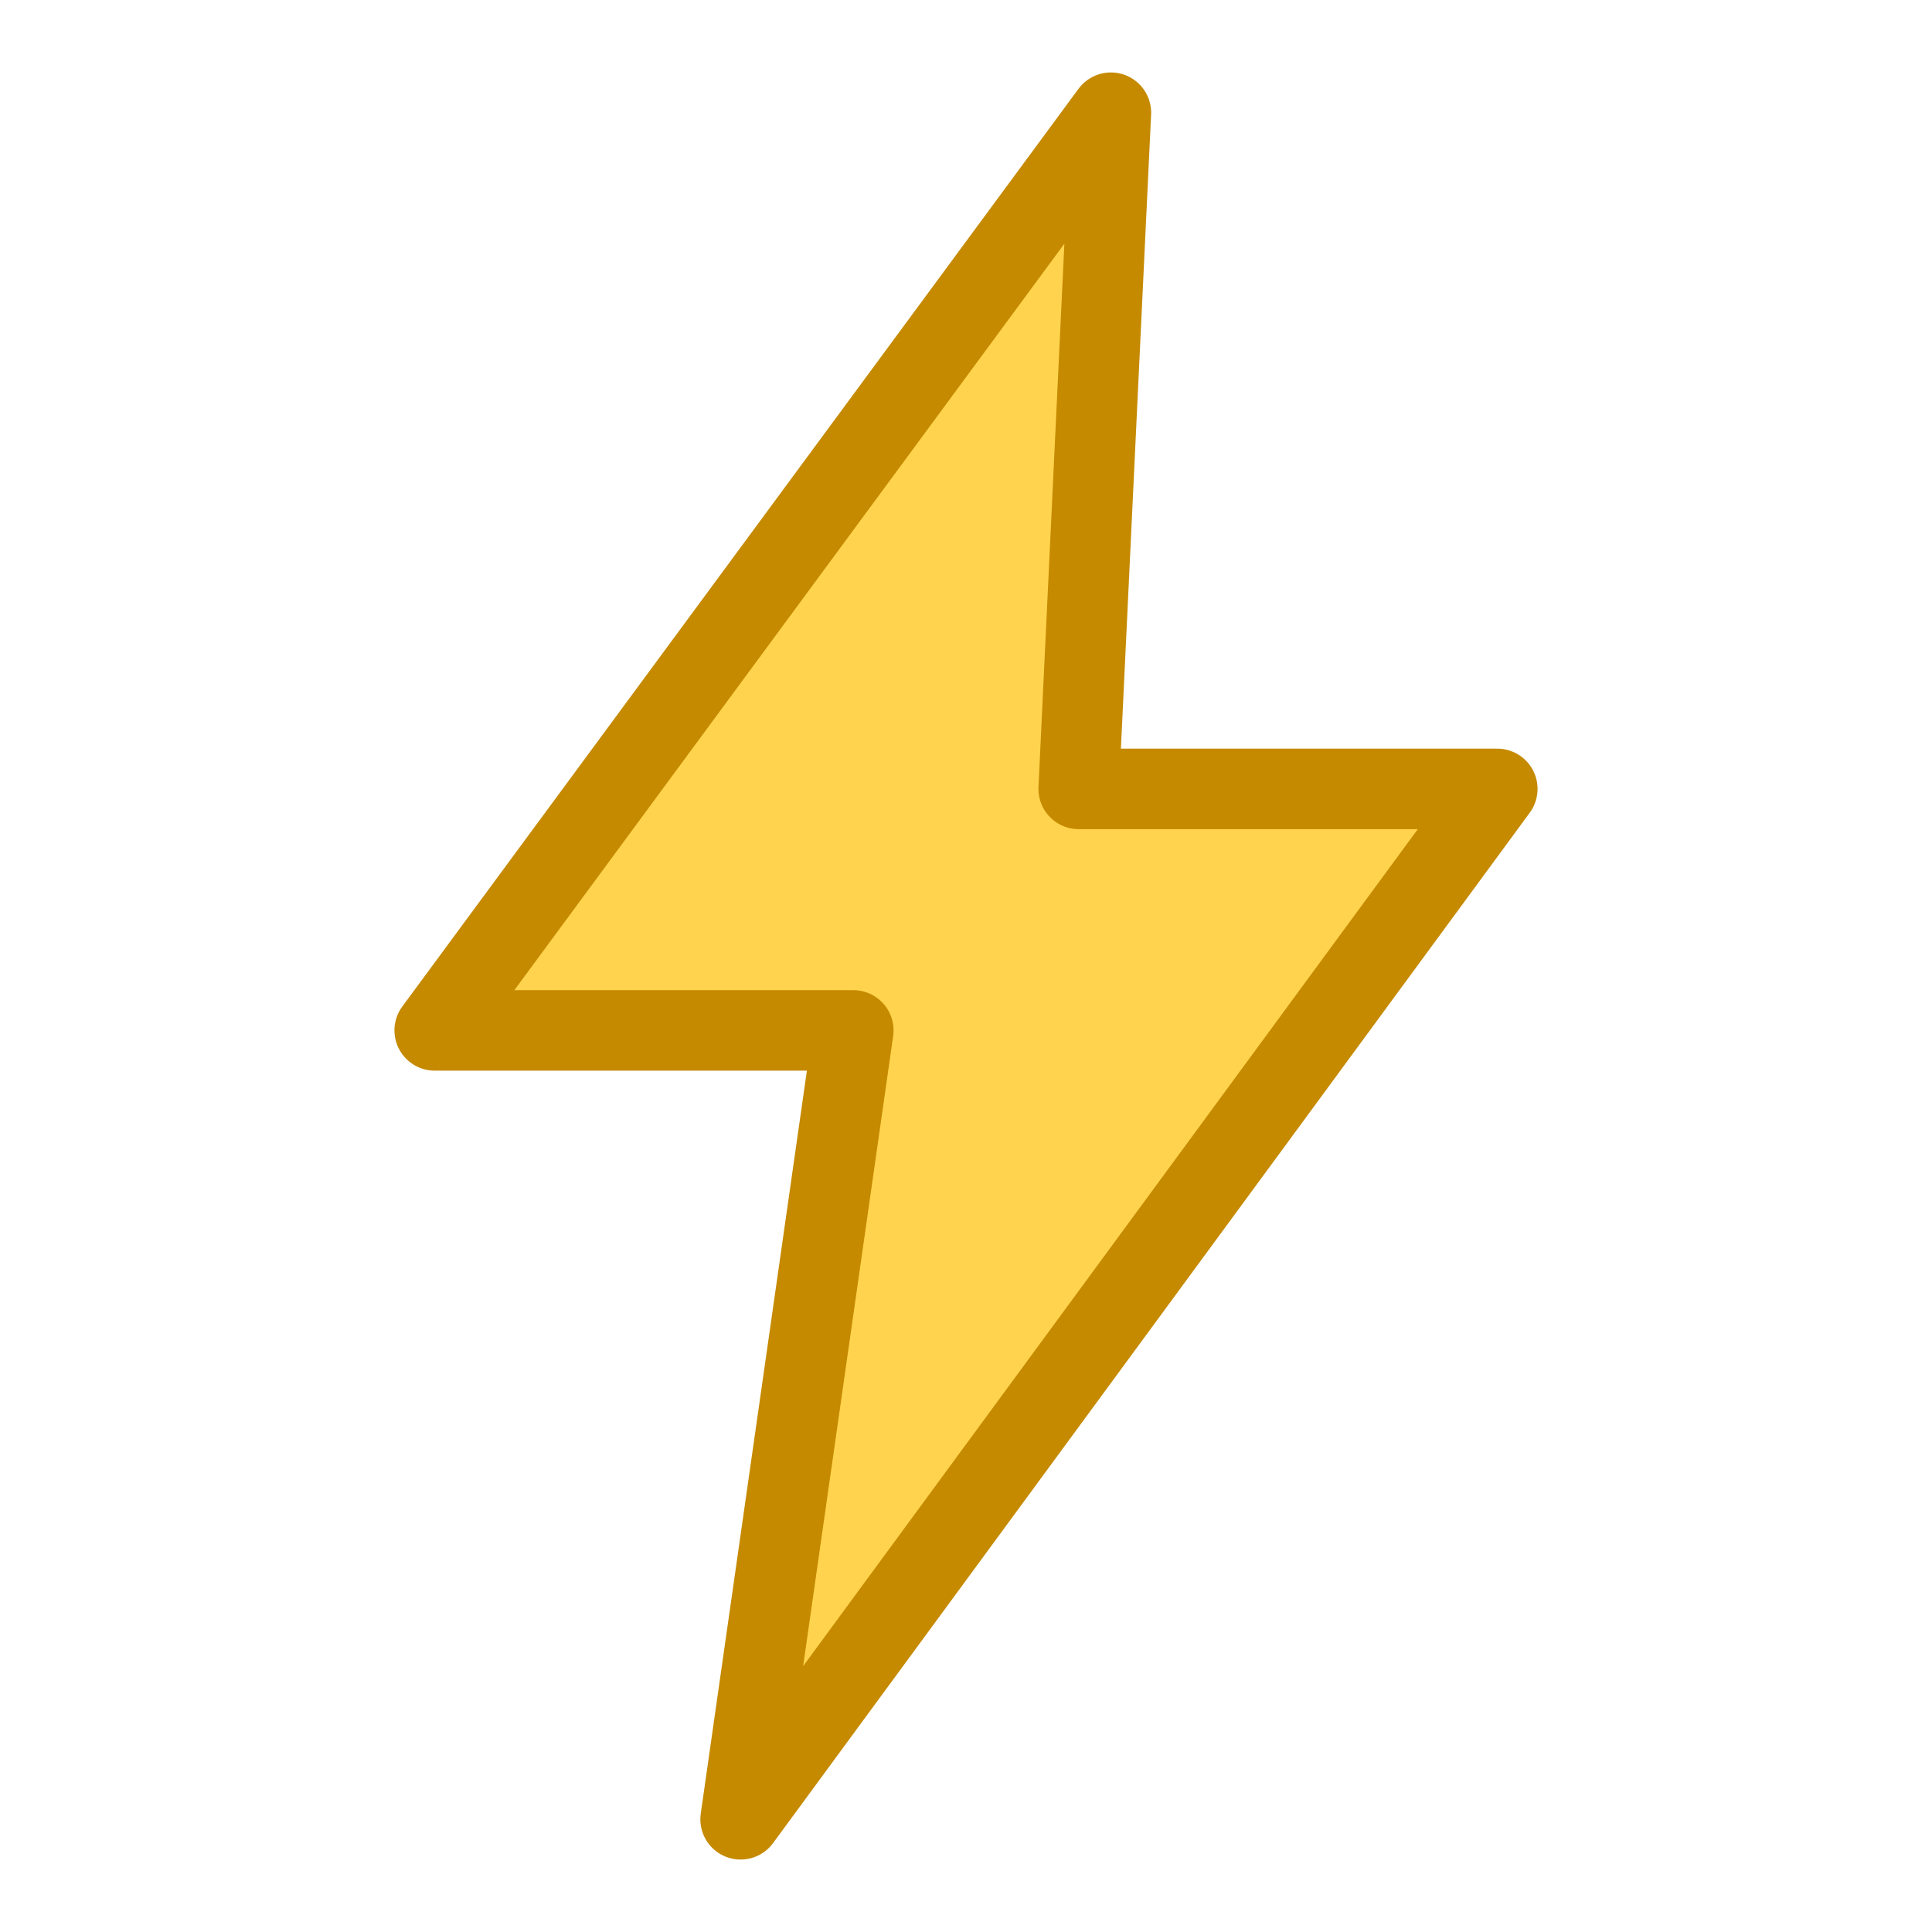
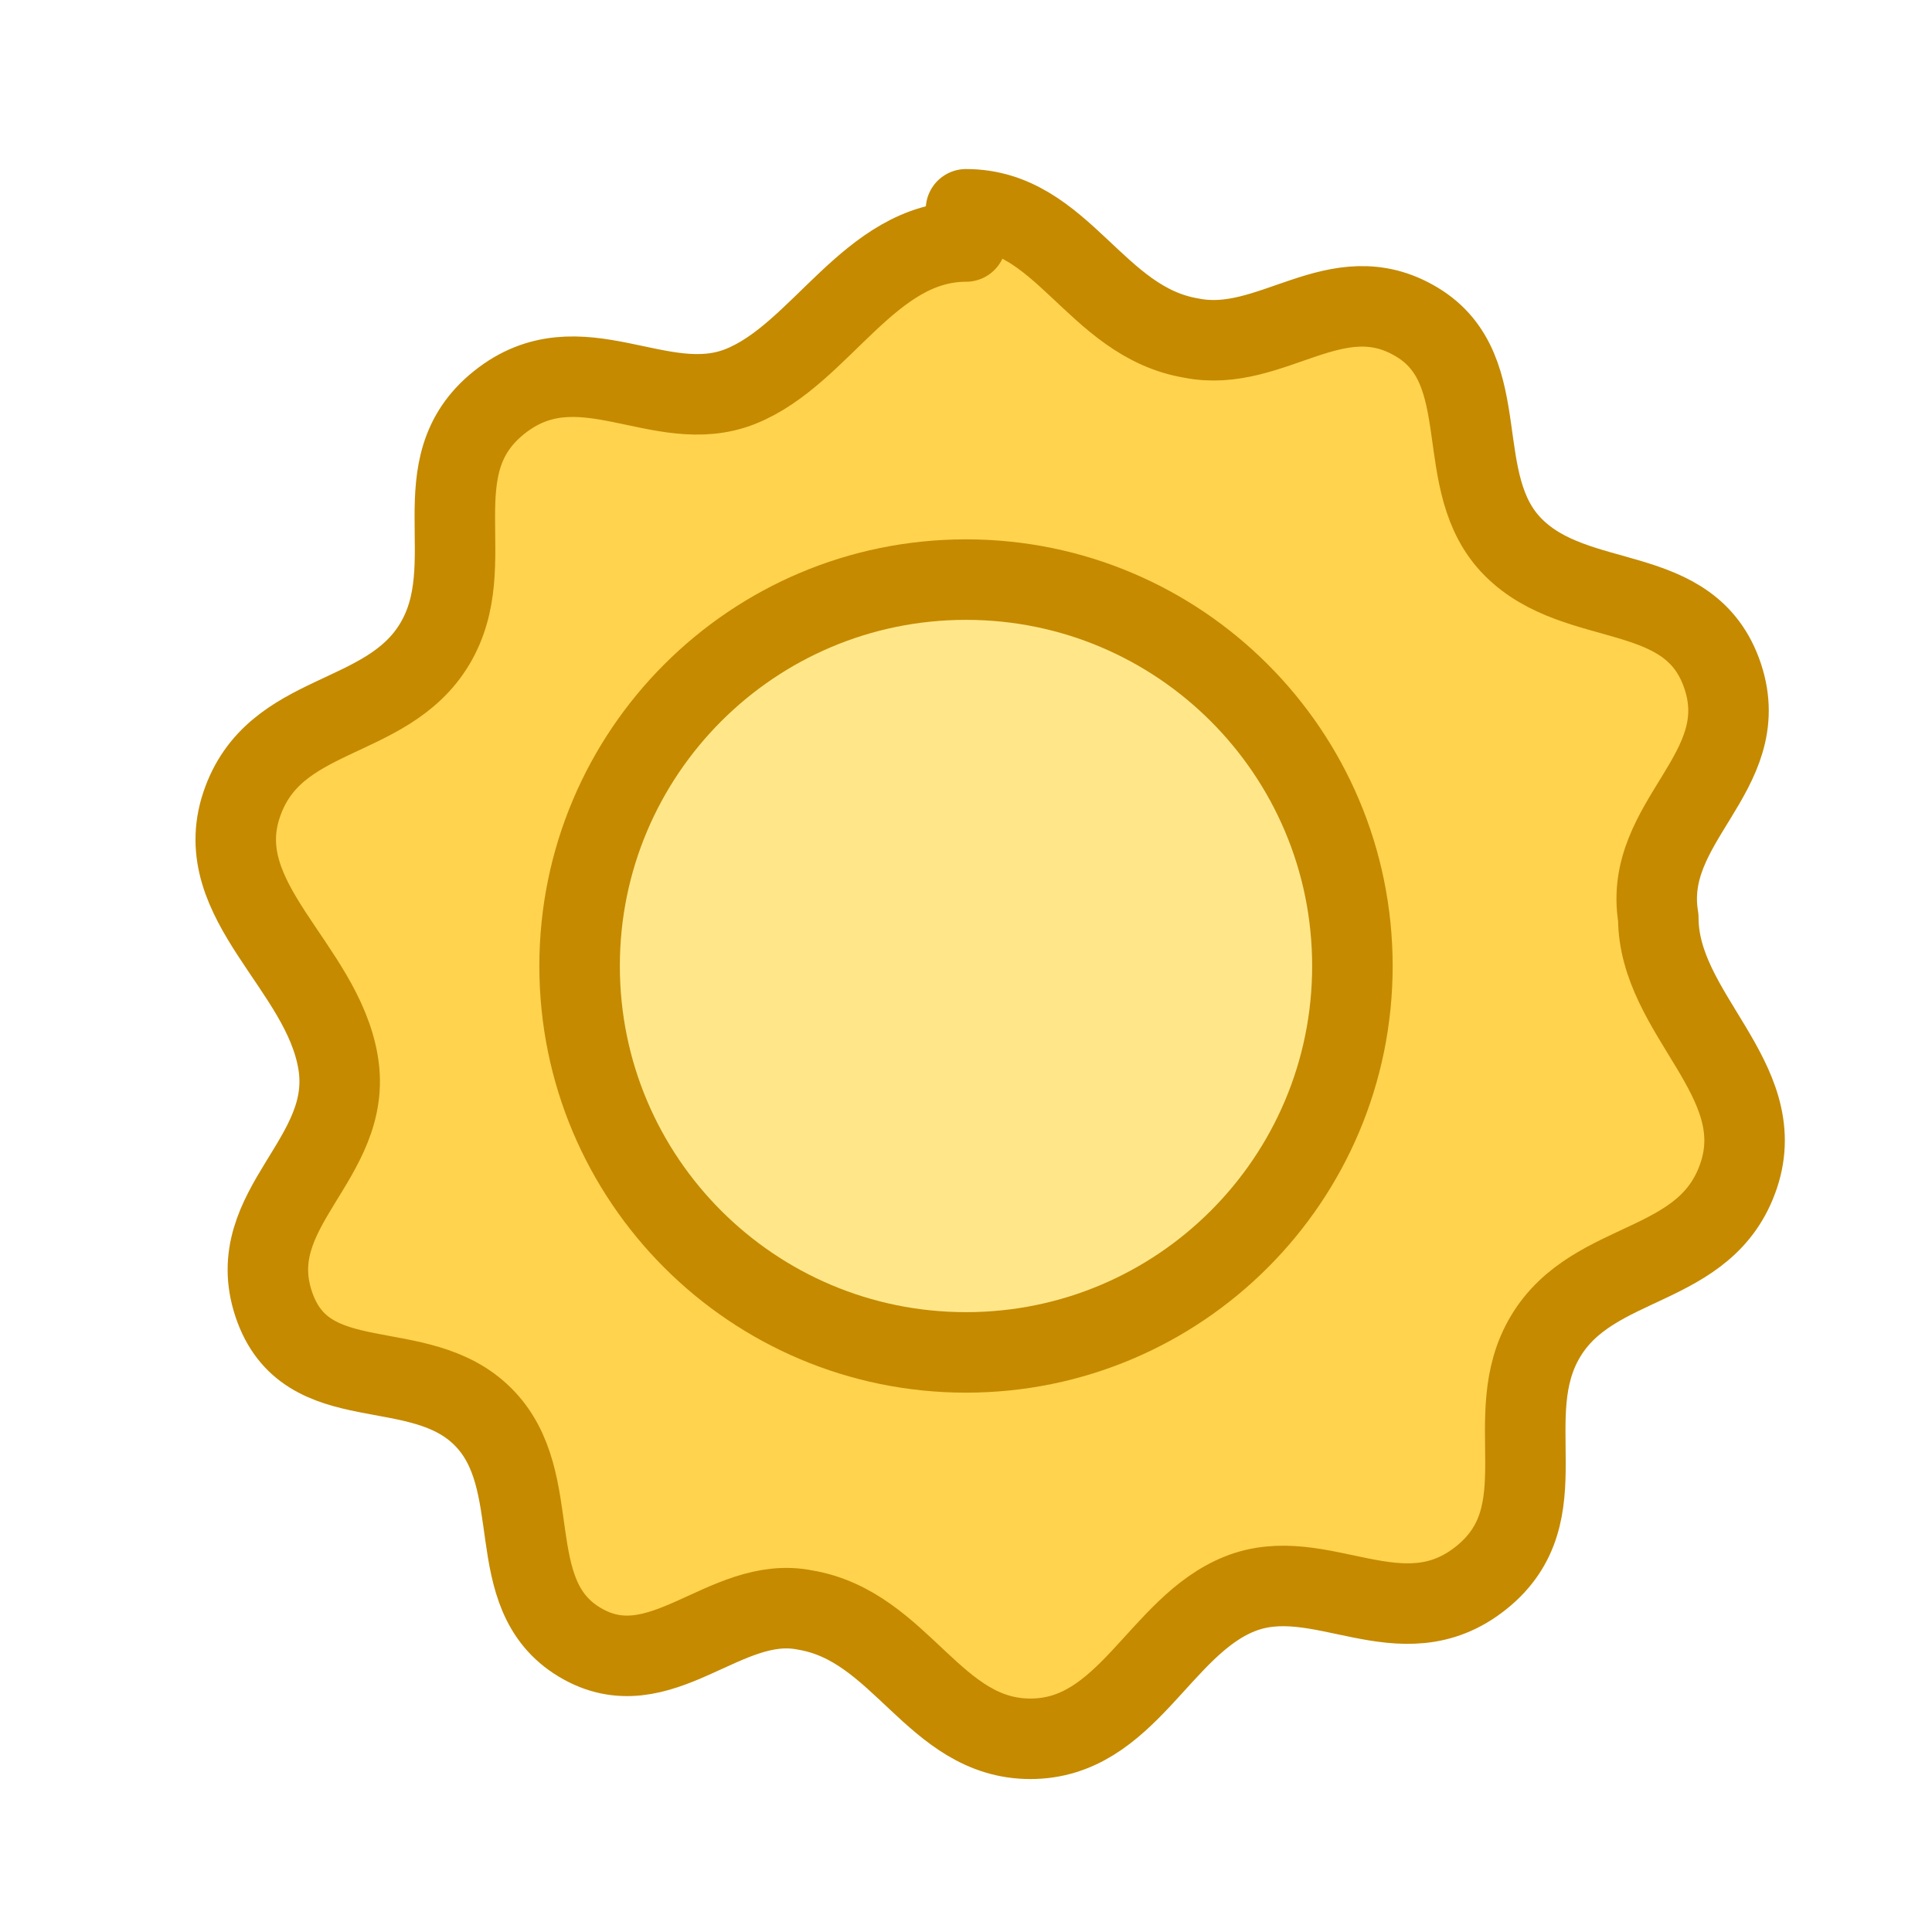
<svg xmlns="http://www.w3.org/2000/svg" viewBox="0 0 120 120" role="img" aria-labelledby="title">
-   <path d="M69 7 27 64h26l-7 49 47-64H67Z" fill="#FFD34E" stroke="#C58A00" stroke-linecap="round" stroke-linejoin="round" stroke-width="5" />
+   <path d="M60 13c6 0 8 7 14 8 5 1 9-4 14-1 5 3 2 10 6 14 4 4 11 2 13 8 2 6-5 9-4 15 0 6 7 10 5 16-2 6-9 5-12 10-3 5 1 11-4 15-5 4-10-1-15 1-5 2-7 9-13 9s-8-7-14-8c-5-1-9 5-14 2-5-3-2-10-6-14-4-4-11-1-13-7-2-6 5-9 4-15-1-6-8-10-6-16 2-6 9-5 12-10 3-5-1-11 4-15 5-4 10 1 15-1 5-2 8-9 14-9Z" fill="#FFD34E" stroke="#C58A00" stroke-linecap="round" stroke-linejoin="round" stroke-width="5" />
+   <circle cx="60" cy="60" r="24" fill="#FFE789" stroke="#C58A00" stroke-width="5" />
</svg>
